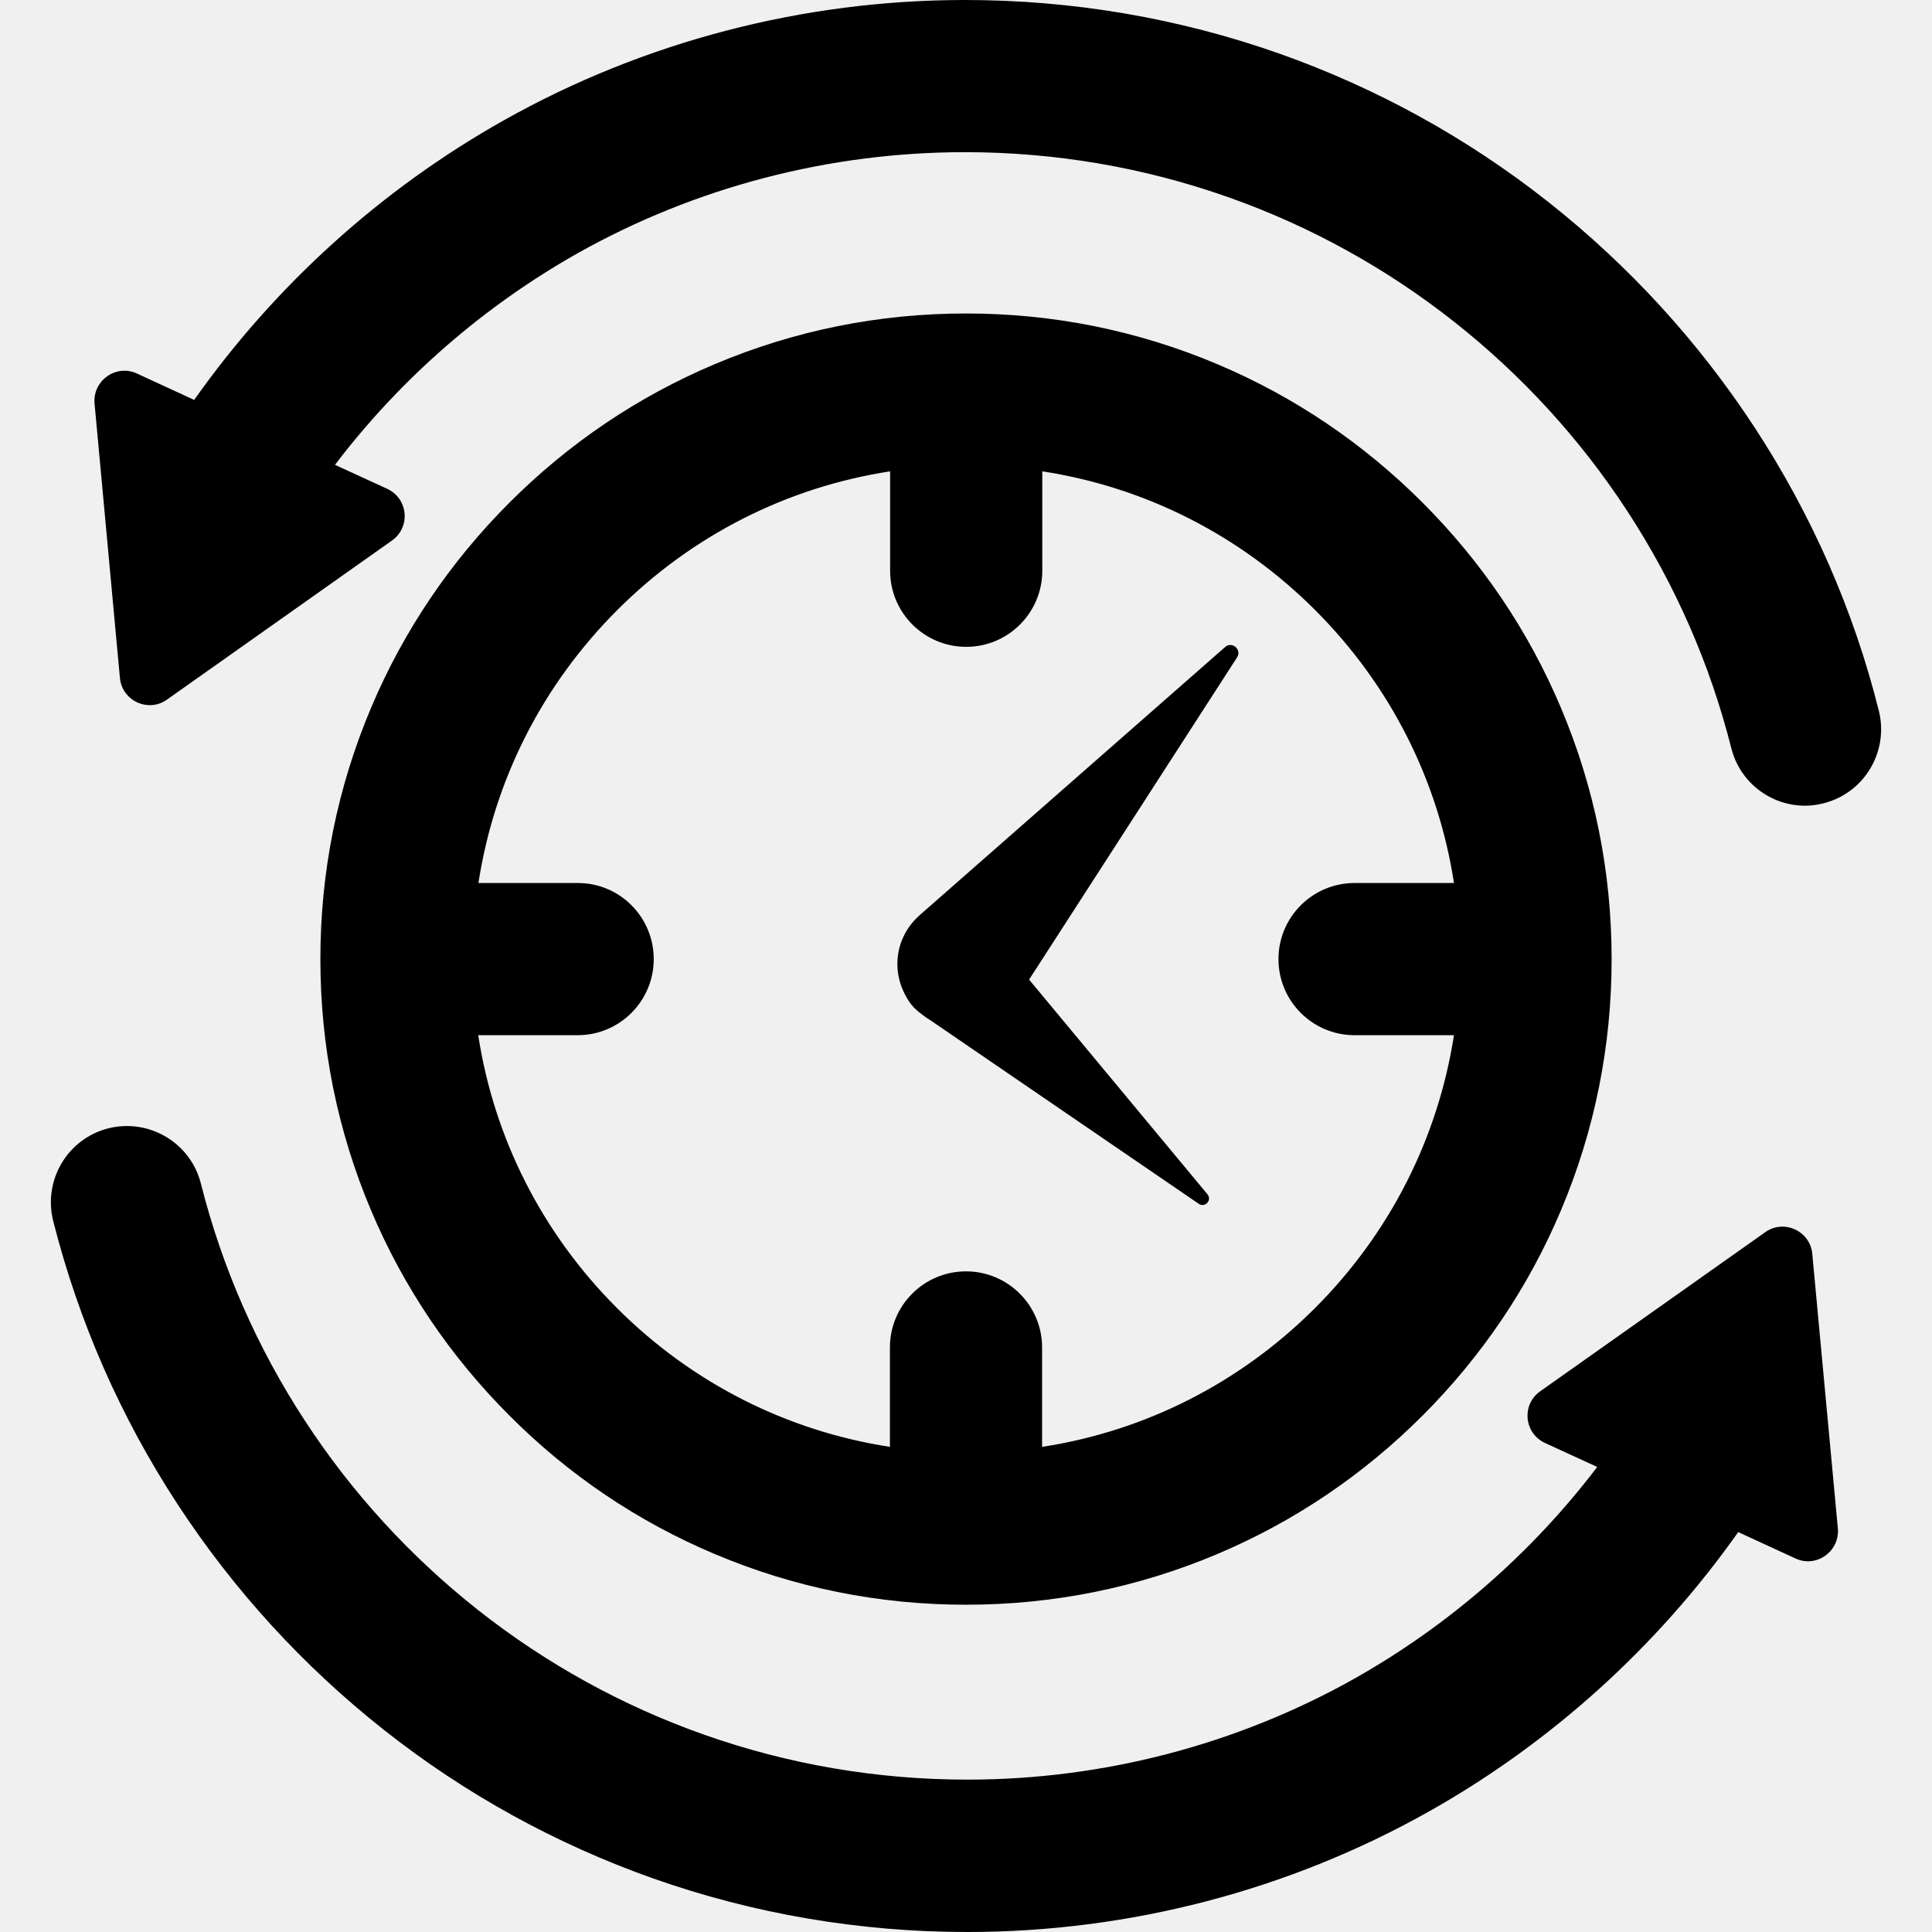
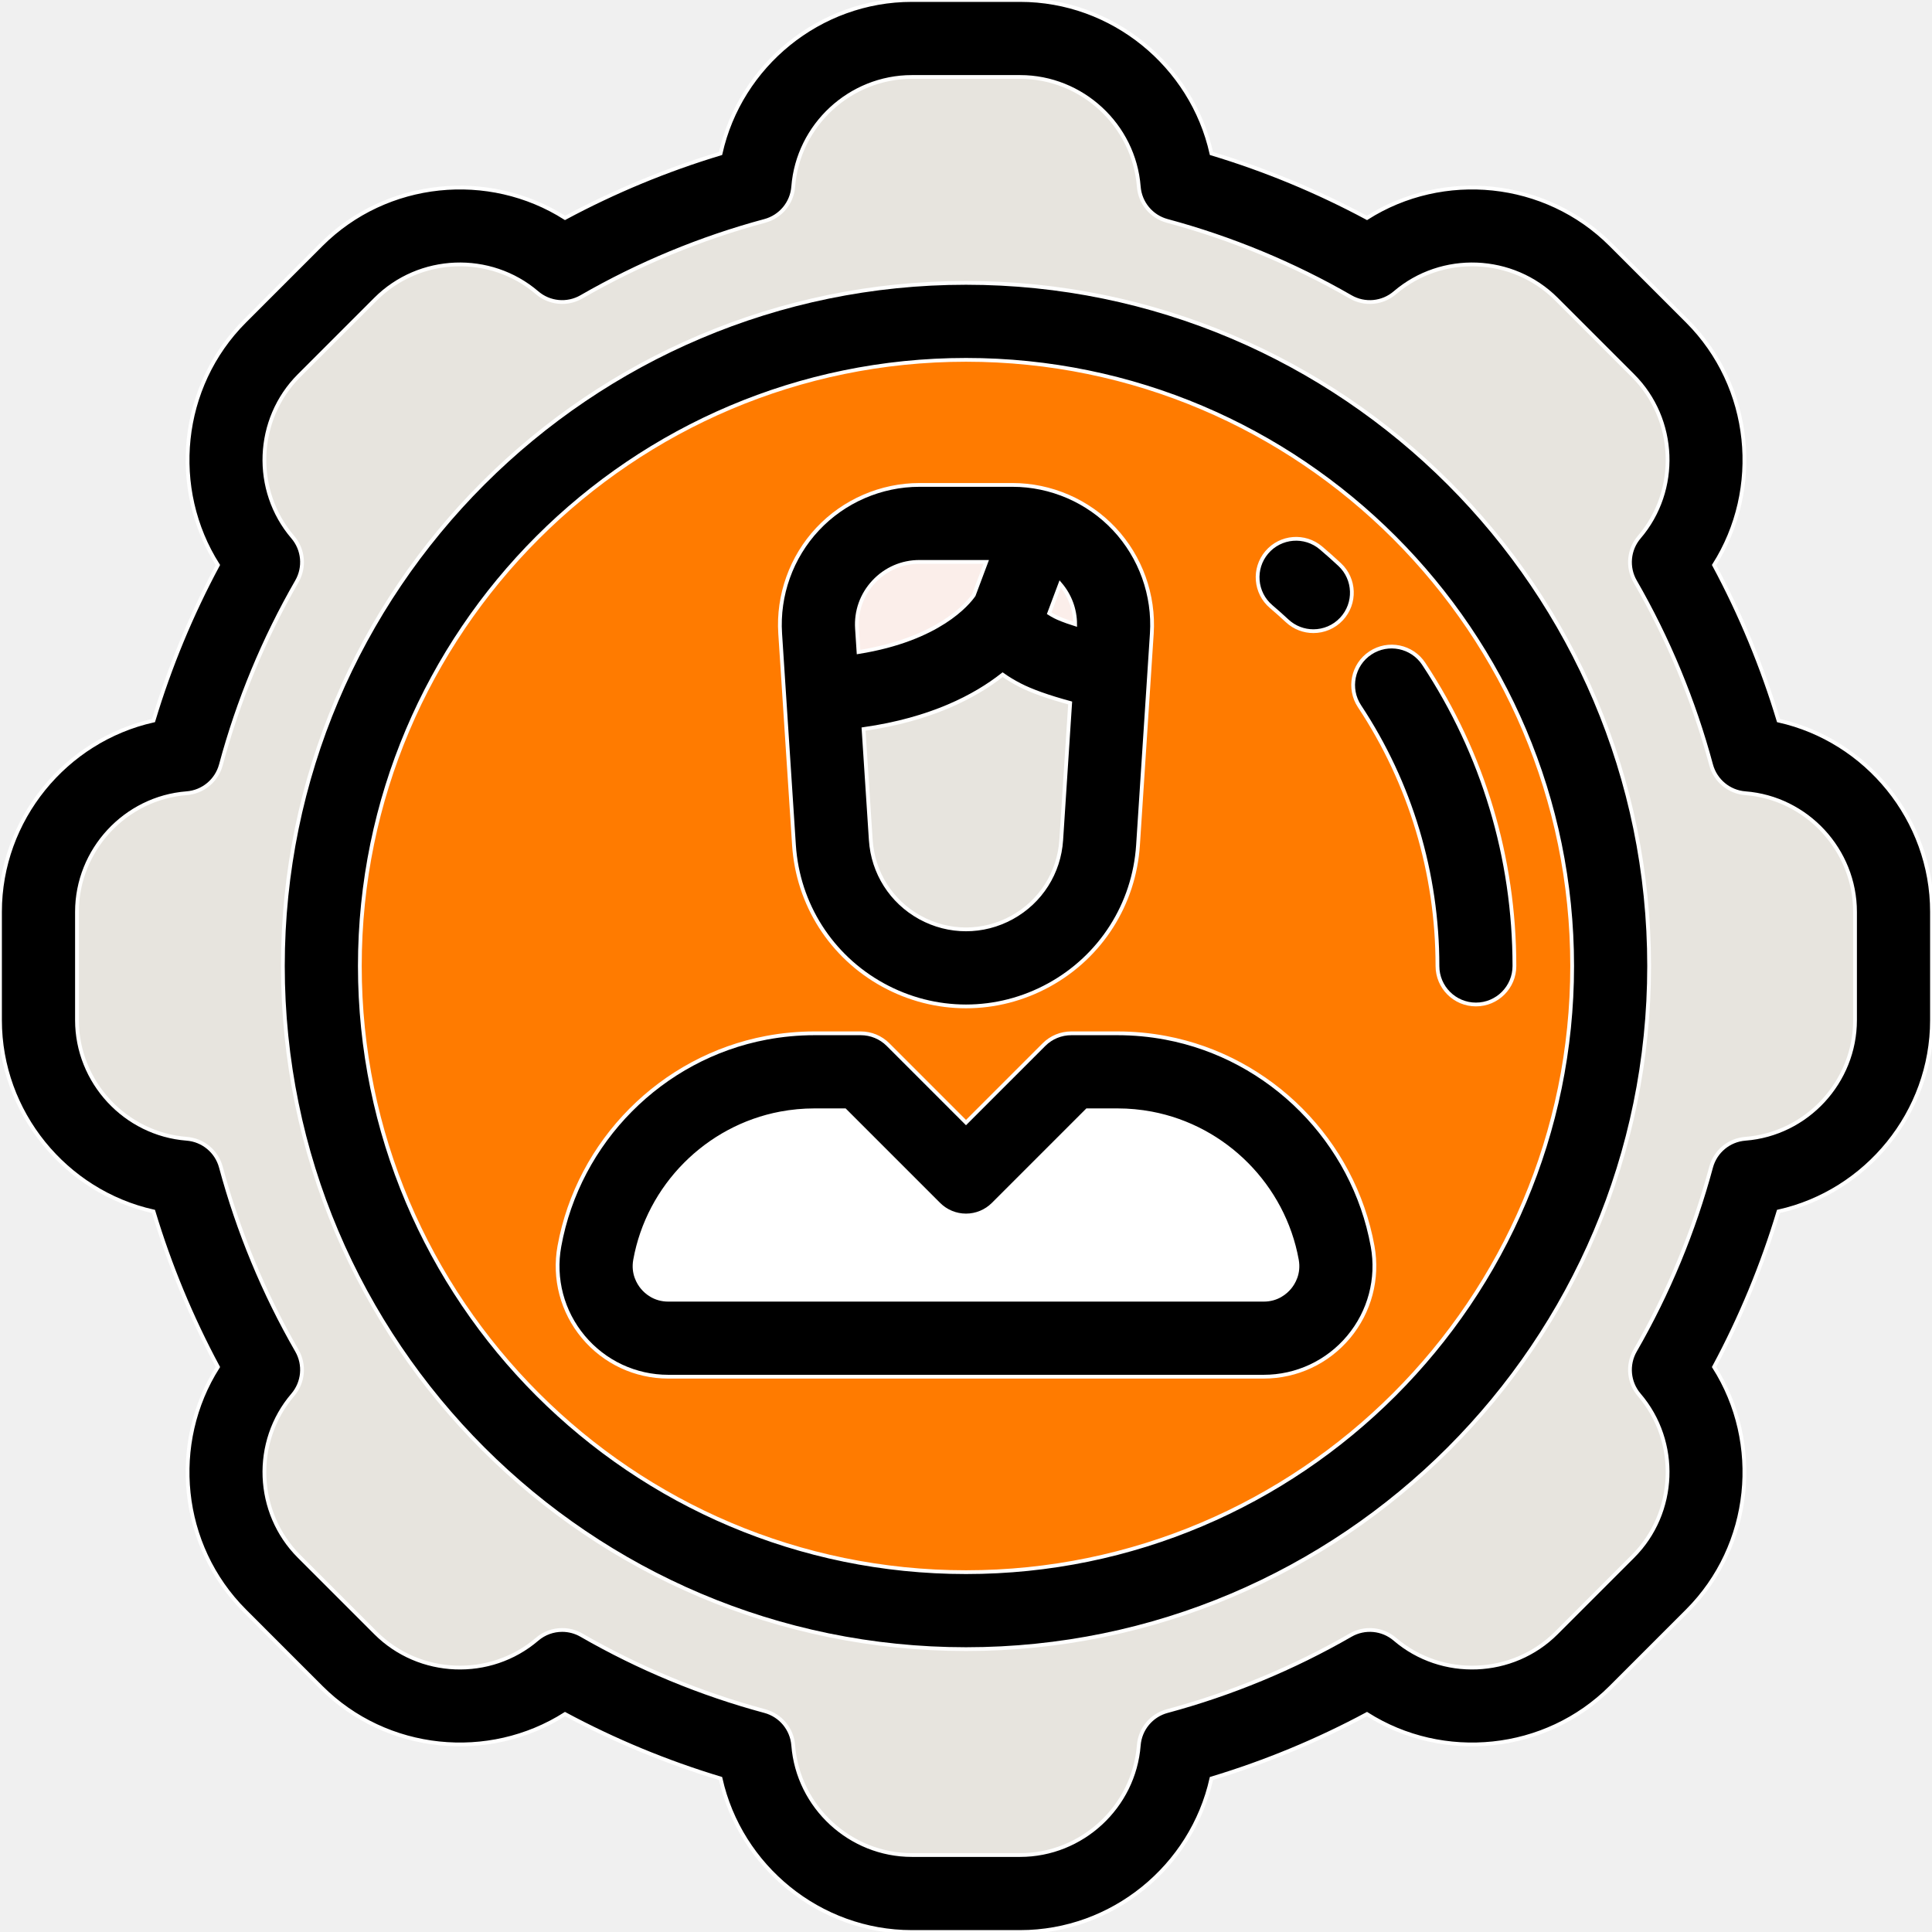
- <svg xmlns="http://www.w3.org/2000/svg" fill="#000000" version="1.1" id="Capa_1" width="800px" height="800px" viewBox="0 0 952.2 952.2" xml:space="preserve">
-   <g>
-     <path d="M864.8,210.7c-27.699-42.3-61.8-79.6-101.5-111C723.2,68,678.5,43.4,630.5,26.4C580.8,8.9,528.7,0,475.601,0   C395.9,0,317.3,20.5,248.3,59.3C188,93.2,135.6,140.6,95.7,197.1l-28.2-13c-10.3-4.8-21.9,3.5-20.9,14.8l12.5,135.2   c1,11.3,14,17.3,23.2,10.7l110.9-78.4c9.3-6.6,8-20.7-2.4-25.5l-25.7-11.8C197.4,186.6,238.4,150.9,284.9,124.7   C342.8,92.2,408.7,75,475.5,75c44.601,0,88.3,7.5,129.9,22.2c40.2,14.2,77.7,34.9,111.3,61.4c33.3,26.3,62,57.6,85.2,93.1   c23.6,36.1,40.899,75.5,51.399,117.1c4.301,17,19.601,28.3,36.301,28.3c3,0,6.1-0.4,9.199-1.2C918.9,390.8,931,370.4,926,350.3   C913.601,300.7,892.9,253.7,864.8,210.7z" />
-     <path d="M893.2,618c-1-11.3-14-17.3-23.2-10.7l-110.899,78.4c-9.301,6.6-8,20.7,2.399,25.5l25.7,11.8   c-32.3,42.5-73.3,78.2-119.8,104.4c-57.9,32.5-123.8,49.7-190.601,49.7c-44.6,0-88.3-7.5-129.899-22.2   c-40.2-14.2-77.7-34.9-111.301-61.4c-33.3-26.3-62-57.6-85.199-93.1C126.8,664.3,109.5,624.9,99,583.3   c-5.1-20.1-25.5-32.199-45.6-27.199c-20.101,5.1-32.2,25.5-27.2,45.6c12.6,49.7,33.2,96.7,61.399,139.8   c27.7,42.3,61.801,79.601,101.5,111C229.2,884.2,273.9,908.8,321.9,925.8c49.6,17.5,101.8,26.4,154.899,26.4   c79.7,0,158.301-20.5,227.301-59.3c60.3-33.9,112.699-81.3,152.6-137.8l28.2,13c10.3,4.8,21.899-3.5,20.899-14.801L893.2,618z" />
-     <path d="M352.2,765.9c39.3,16.6,80.9,25,123.9,25s84.6-8.4,123.899-25c37.9-16,71.9-39,101.101-68.2   c29.199-29.2,52.199-63.2,68.199-101.1c16.601-39.301,25-80.9,25-123.9s-8.399-84.6-25-123.9c-16-37.9-39-71.9-68.199-101.1   c-29.2-29.2-63.2-52.2-101.101-68.2c-39.3-16.6-80.899-25-123.899-25s-84.601,8.4-123.9,25c-37.9,16-71.9,39-101.101,68.2   C221.9,276.9,198.9,310.9,182.9,348.8c-16.601,39.3-25,80.9-25,123.9s8.399,84.6,25,123.9c16,37.899,39,71.899,68.199,101.1   C280.3,727,314.3,749.9,352.2,765.9z M284.8,435.2h-49c7.8-50.7,31.4-97.5,68.4-134.5s83.8-60.6,134.5-68.4v49   c0,20.7,16.8,37.5,37.5,37.5s37.5-16.8,37.5-37.5v-49c50.7,7.8,97.5,31.4,134.5,68.4s60.6,83.8,68.4,134.5h-49   c-20.7,0-37.5,16.8-37.5,37.5s16.8,37.5,37.5,37.5h49c-7.9,50.7-31.5,97.5-68.5,134.5s-83.801,60.6-134.5,68.4v-49   c0-20.7-16.801-37.5-37.5-37.5c-20.7,0-37.5,16.8-37.5,37.5v49c-50.7-7.801-97.5-31.4-134.5-68.4s-60.601-83.8-68.4-134.5h49   c20.7,0,37.5-16.8,37.5-37.5S305.5,435.2,284.8,435.2z" />
-     <path d="M449.4,495.4c1.399,1.7,3.1,3.2,4.8,4.399c0.9,0.7,1.8,1.4,2.7,2c0.3,0.2,0.6,0.4,1,0.601L590.8,593.3   c3.101,2.101,6.7-1.8,4.301-4.699L507.2,482.8L609.7,324c2.5-3.8-2.5-8.1-5.9-5.1l-150.6,132.2c-2.1,1.899-4.2,4.199-5.8,6.699   c-6.101,9.4-6.601,20.9-2.3,30.4C446.2,490.7,447.601,493.2,449.4,495.4z" />
+ <svg xmlns="http://www.w3.org/2000/svg" height="800px" width="800px" version="1.1" id="Layer_1" viewBox="0 0 512 512" xml:space="preserve" fill="#ffffff" stroke="#ffffff">
+   <g id="SVGRepo_bgCarrier" stroke-width="0" />
+   <g id="SVGRepo_tracerCarrier" stroke-linecap="round" stroke-linejoin="round" />
+   <g id="SVGRepo_iconCarrier">
+     <path style="fill:#e7e4de;" d="M463.311,200.043c-4.867-18.074-12.021-35.21-21.155-51.064c14.05-16.402,13.324-41.113-2.204-56.641 l-20.289-20.289c-15.528-15.528-40.239-16.255-56.641-2.204c-15.855-9.134-32.99-16.288-51.064-21.155 c-1.664-21.533-19.651-38.49-41.61-38.49h-28.693c-21.959,0-39.945,16.957-41.61,38.49c-18.074,4.866-35.21,12.021-51.064,21.155 c-16.402-14.05-41.113-13.324-56.641,2.204l-20.29,20.289c-15.528,15.528-16.255,40.239-2.204,56.641 c-9.134,15.855-16.288,32.99-21.155,51.064c-21.533,1.665-38.49,19.651-38.49,41.611v28.693c0,21.959,16.957,39.945,38.49,41.61 c4.867,18.074,12.021,35.21,21.155,51.064c-14.05,16.402-13.324,41.113,2.204,56.641l20.289,20.289 c15.528,15.528,40.239,16.255,56.641,2.204c15.855,9.134,32.99,16.288,51.064,21.155c1.665,21.532,19.651,38.49,41.611,38.49h28.693 c21.959,0,39.945-16.957,41.61-38.49c18.074-4.866,35.21-12.021,51.064-21.155c16.402,14.05,41.113,13.324,56.641-2.204 l20.289-20.289c15.528-15.528,16.255-40.239,2.204-56.641c9.134-15.855,16.288-32.99,21.155-51.064 c21.533-1.664,38.49-19.651,38.49-41.611v-28.693C501.801,219.694,484.844,201.708,463.311,200.043z" />
+     <circle style="fill:#ff7b00;" cx="256" cy="256" r="170.837" />
+     <path style="fill:#fbeeea;" d="M267.255,162.242c0,0-2.558,4.946,7.674,10.232c4.166,2.152,11.809,4.248,19.407,5.977l0.731-11.207 c1.007-15.449-11.253-28.534-26.735-28.534h-24.663c-15.482,0-27.743,13.086-26.735,28.535l1.096,16.807 C256.888,181.891,267.255,162.242,267.255,162.242z" />
+     <path style="fill:#e7e4de;" d="M274.929,172.474c-10.232-5.286-7.674-10.232-7.674-10.232s-10.366,19.649-49.225,21.81l2.56,39.249 c0.788,12.091,7.692,22.944,18.31,28.784l0,0c10.649,5.856,23.554,5.856,34.203,0l0,0c10.617-5.839,17.521-16.693,18.31-28.784 l2.925-44.85C286.737,176.723,279.095,174.627,274.929,172.474z" />
+     <path style="fill:#ffffff;" d="M353.722,332.091c-4.382-24.183-23.257-42.628-46.689-47.04c-3.526-0.664-7.154-1.013-10.852-1.013 H283.88L256,311.919l-27.881-27.881h-12.301c-3.698,0-7.326,0.349-10.852,1.013c-23.431,4.412-42.307,22.856-46.688,47.04l0,0 c-2.128,11.742,6.896,22.546,18.829,22.546h157.786C346.827,354.639,355.849,343.835,353.722,332.091L353.722,332.091z" />
+     <g>
+       <path style="fill:#000000;" d="M471.323,190.954c-4.306-14.277-10.028-28.09-17.072-41.213 c12.809-20.164,10.23-47.299-7.086-64.616l-20.289-20.289c-17.317-17.317-44.451-19.895-64.615-7.085 c-13.122-7.044-26.935-12.766-41.212-17.071C315.846,17.362,294.836,0,270.346,0h-28.693c-24.488,0-45.5,17.362-50.7,40.679 c-14.278,4.306-28.09,10.028-41.212,17.071c-20.165-12.81-47.3-10.231-64.616,7.085L64.835,85.125 c-17.315,17.317-19.894,44.452-7.085,64.616c-7.044,13.121-12.766,26.934-17.072,41.212C17.362,196.154,0,217.165,0,241.654v28.693 c0,24.489,17.362,45.499,40.677,50.7c4.306,14.278,10.029,28.091,17.072,41.212c-12.808,20.165-10.23,47.3,7.086,64.616 l20.289,20.289c17.316,17.316,44.451,19.895,64.616,7.085c13.122,7.044,26.935,12.766,41.212,17.071 c5.201,23.315,26.212,40.679,50.7,40.679h28.693c24.488,0,45.5-17.362,50.7-40.679c14.278-4.306,28.091-10.028,41.212-17.071 c20.164,12.81,47.299,10.231,64.615-7.085l20.29-20.289c17.316-17.317,19.895-44.452,7.085-64.616 c7.045-13.123,12.766-26.936,17.072-41.213c23.316-5.202,40.678-26.211,40.678-50.7v-28.693 C512,217.165,494.639,196.154,471.323,190.954z M491.602,270.346c0,16.371-12.771,30.18-29.076,31.44 c-4.308,0.333-7.939,3.345-9.063,7.518c-4.583,17.019-11.36,33.38-20.143,48.626c-2.158,3.745-1.721,8.444,1.091,11.727 c10.64,12.421,9.905,31.217-1.67,42.794l-20.289,20.289c-11.577,11.577-30.373,12.309-42.795,1.671 c-3.282-2.812-7.981-3.249-11.727-1.091c-15.245,8.784-31.604,15.561-48.625,20.143c-4.172,1.124-7.183,4.754-7.517,9.063 c-1.261,16.304-15.071,29.076-31.442,29.076h-28.693c-16.37,0-30.18-12.771-31.441-29.077c-0.333-4.309-3.344-7.939-7.517-9.063 c-17.02-4.583-33.38-11.36-48.625-20.143c-1.586-0.914-3.341-1.362-5.089-1.362c-2.379,0-4.745,0.831-6.637,2.453 c-12.422,10.64-31.219,9.905-42.795-1.671L79.26,412.45c-11.576-11.577-12.309-30.374-1.671-42.795 c2.812-3.283,3.249-7.982,1.091-11.727c-8.783-15.244-15.56-31.603-20.143-48.626c-1.124-4.173-4.755-7.183-9.063-7.517 c-16.304-1.259-29.076-15.068-29.076-31.439v-28.693c0-16.371,12.771-30.18,29.076-31.44c4.308-0.334,7.939-3.344,9.063-7.517 c4.584-17.021,11.361-33.381,20.143-48.626c2.158-3.745,1.721-8.444-1.091-11.727c-10.64-12.421-9.905-31.218,1.67-42.795 l20.289-20.289c11.577-11.578,30.374-12.309,42.795-1.671c3.283,2.813,7.982,3.249,11.727,1.091 c15.245-8.784,31.604-15.561,48.625-20.143c4.173-1.124,7.183-4.754,7.517-9.063c1.261-16.303,15.071-29.075,31.442-29.075h28.693 c16.37,0,30.181,12.771,31.442,29.077c0.333,4.309,3.344,7.939,7.517,9.063c17.019,4.583,33.379,11.36,48.625,20.143 c3.745,2.158,8.444,1.722,11.727-1.091c12.421-10.641,31.218-9.906,42.794,1.671l20.289,20.289 c11.576,11.577,12.31,30.373,1.671,42.794c-2.812,3.283-3.249,7.982-1.091,11.727c8.784,15.246,15.561,31.606,20.143,48.626 c1.124,4.173,4.755,7.184,9.063,7.518c16.303,1.259,29.075,15.068,29.075,31.439V270.346z" />
+       <path style="fill:#000000;" d="M256,74.964c-99.824,0-181.036,81.212-181.036,181.036S156.176,437.036,256,437.036 S437.036,355.824,437.036,256S355.824,74.964,256,74.964z M256,416.637c-88.576,0-160.637-72.061-160.637-160.637 S167.424,95.363,256,95.363S416.637,167.424,416.637,256S344.576,416.637,256,416.637z" />
+       <path style="fill:#000000;" d="M207.852,184.715l2.56,39.249c1.02,15.648,9.832,29.5,23.571,37.057 c6.893,3.792,14.454,5.687,22.016,5.687c7.562,0,15.123-1.895,22.017-5.687c13.739-7.557,22.55-21.409,23.571-37.057l2.925-44.851 l0.73-11.206c0.663-10.167-2.953-20.262-9.919-27.698c-6.966-7.435-16.805-11.7-26.993-11.7h-24.662 c-10.189,0-20.028,4.265-26.994,11.701c-6.967,7.435-10.582,17.53-9.919,27.697L207.852,184.715z M268.187,243.147 c-7.631,4.197-16.742,4.197-24.372,0.001c-7.606-4.184-12.483-11.85-13.047-20.511l-1.918-29.42 c17.919-2.55,29.589-8.691,36.863-14.424c1.361,0.967,2.873,1.882,4.535,2.741c3.077,1.59,7.485,3.163,13.356,4.762l-2.37,36.34 C280.669,231.298,275.791,238.965,268.187,243.147z M284.925,165.435c-3.081-0.973-4.625-1.667-5.314-2.021 c-0.643-0.331-1.151-0.631-1.566-0.895l2.91-7.759C283.523,157.767,284.918,161.492,284.925,165.435z M231.561,154.157 c3.171-3.384,7.471-5.249,12.108-5.249h17.694l-3.303,8.807c-1.53,2.201-9.235,11.666-30.542,15.09l-0.406-6.226 C226.81,161.953,228.39,157.541,231.561,154.157z" />
+       <path style="fill:#000000;" d="M308.92,275.029c-4.193-0.788-8.479-1.189-12.738-1.189h-12.301c-2.705,0-5.299,1.075-7.212,2.987 L256,297.495l-20.668-20.669c-1.912-1.912-4.507-2.987-7.212-2.987h-12.301c-4.259,0-8.545,0.401-12.74,1.189 c-27.76,5.227-49.798,27.429-54.837,55.245c-1.554,8.58,0.76,17.34,6.349,24.032c5.589,6.694,13.795,10.532,22.516,10.532h157.786 c8.719,0,16.927-3.839,22.516-10.531c5.589-6.694,7.903-15.453,6.349-24.032C358.718,302.457,336.681,280.256,308.92,275.029z M341.752,341.231c-1.001,1.198-3.222,3.209-6.859,3.209H177.107c-3.636,0-5.858-2.01-6.859-3.209s-2.582-3.743-1.934-7.322 c3.542-19.554,19.031-35.161,38.539-38.834c2.953-0.555,5.97-0.836,8.966-0.836h8.077l24.892,24.893 c1.912,1.912,4.507,2.987,7.212,2.987c2.705,0,5.299-1.075,7.212-2.987l24.893-24.893h8.077c2.997,0,6.013,0.281,8.964,0.836 c19.509,3.675,34.998,19.281,38.54,38.834C344.334,337.489,342.752,340.033,341.752,341.231z" />
+       <path style="fill:#000000;" d="M363.17,173.038c-4.698,3.108-5.988,9.435-2.88,14.133c13.51,20.426,20.65,44.227,20.65,68.829 c0,5.632,4.566,10.199,10.199,10.199s10.199-4.567,10.199-10.199c0-28.617-8.311-56.309-24.034-80.082 C374.196,171.221,367.868,169.93,363.17,173.038z" />
+       <path style="fill:#000000;" d="M336.871,160.759c1.43,1.216,2.857,2.487,4.242,3.775c1.965,1.83,4.459,2.734,6.947,2.734 c2.733,0,5.46-1.091,7.468-3.25c3.838-4.124,3.606-10.577-0.516-14.415c-1.608-1.497-3.266-2.972-4.927-4.385 c-4.292-3.648-10.728-3.128-14.377,1.164C332.059,150.674,332.579,157.111,336.871,160.759z" />
+     </g>
  </g>
</svg>
